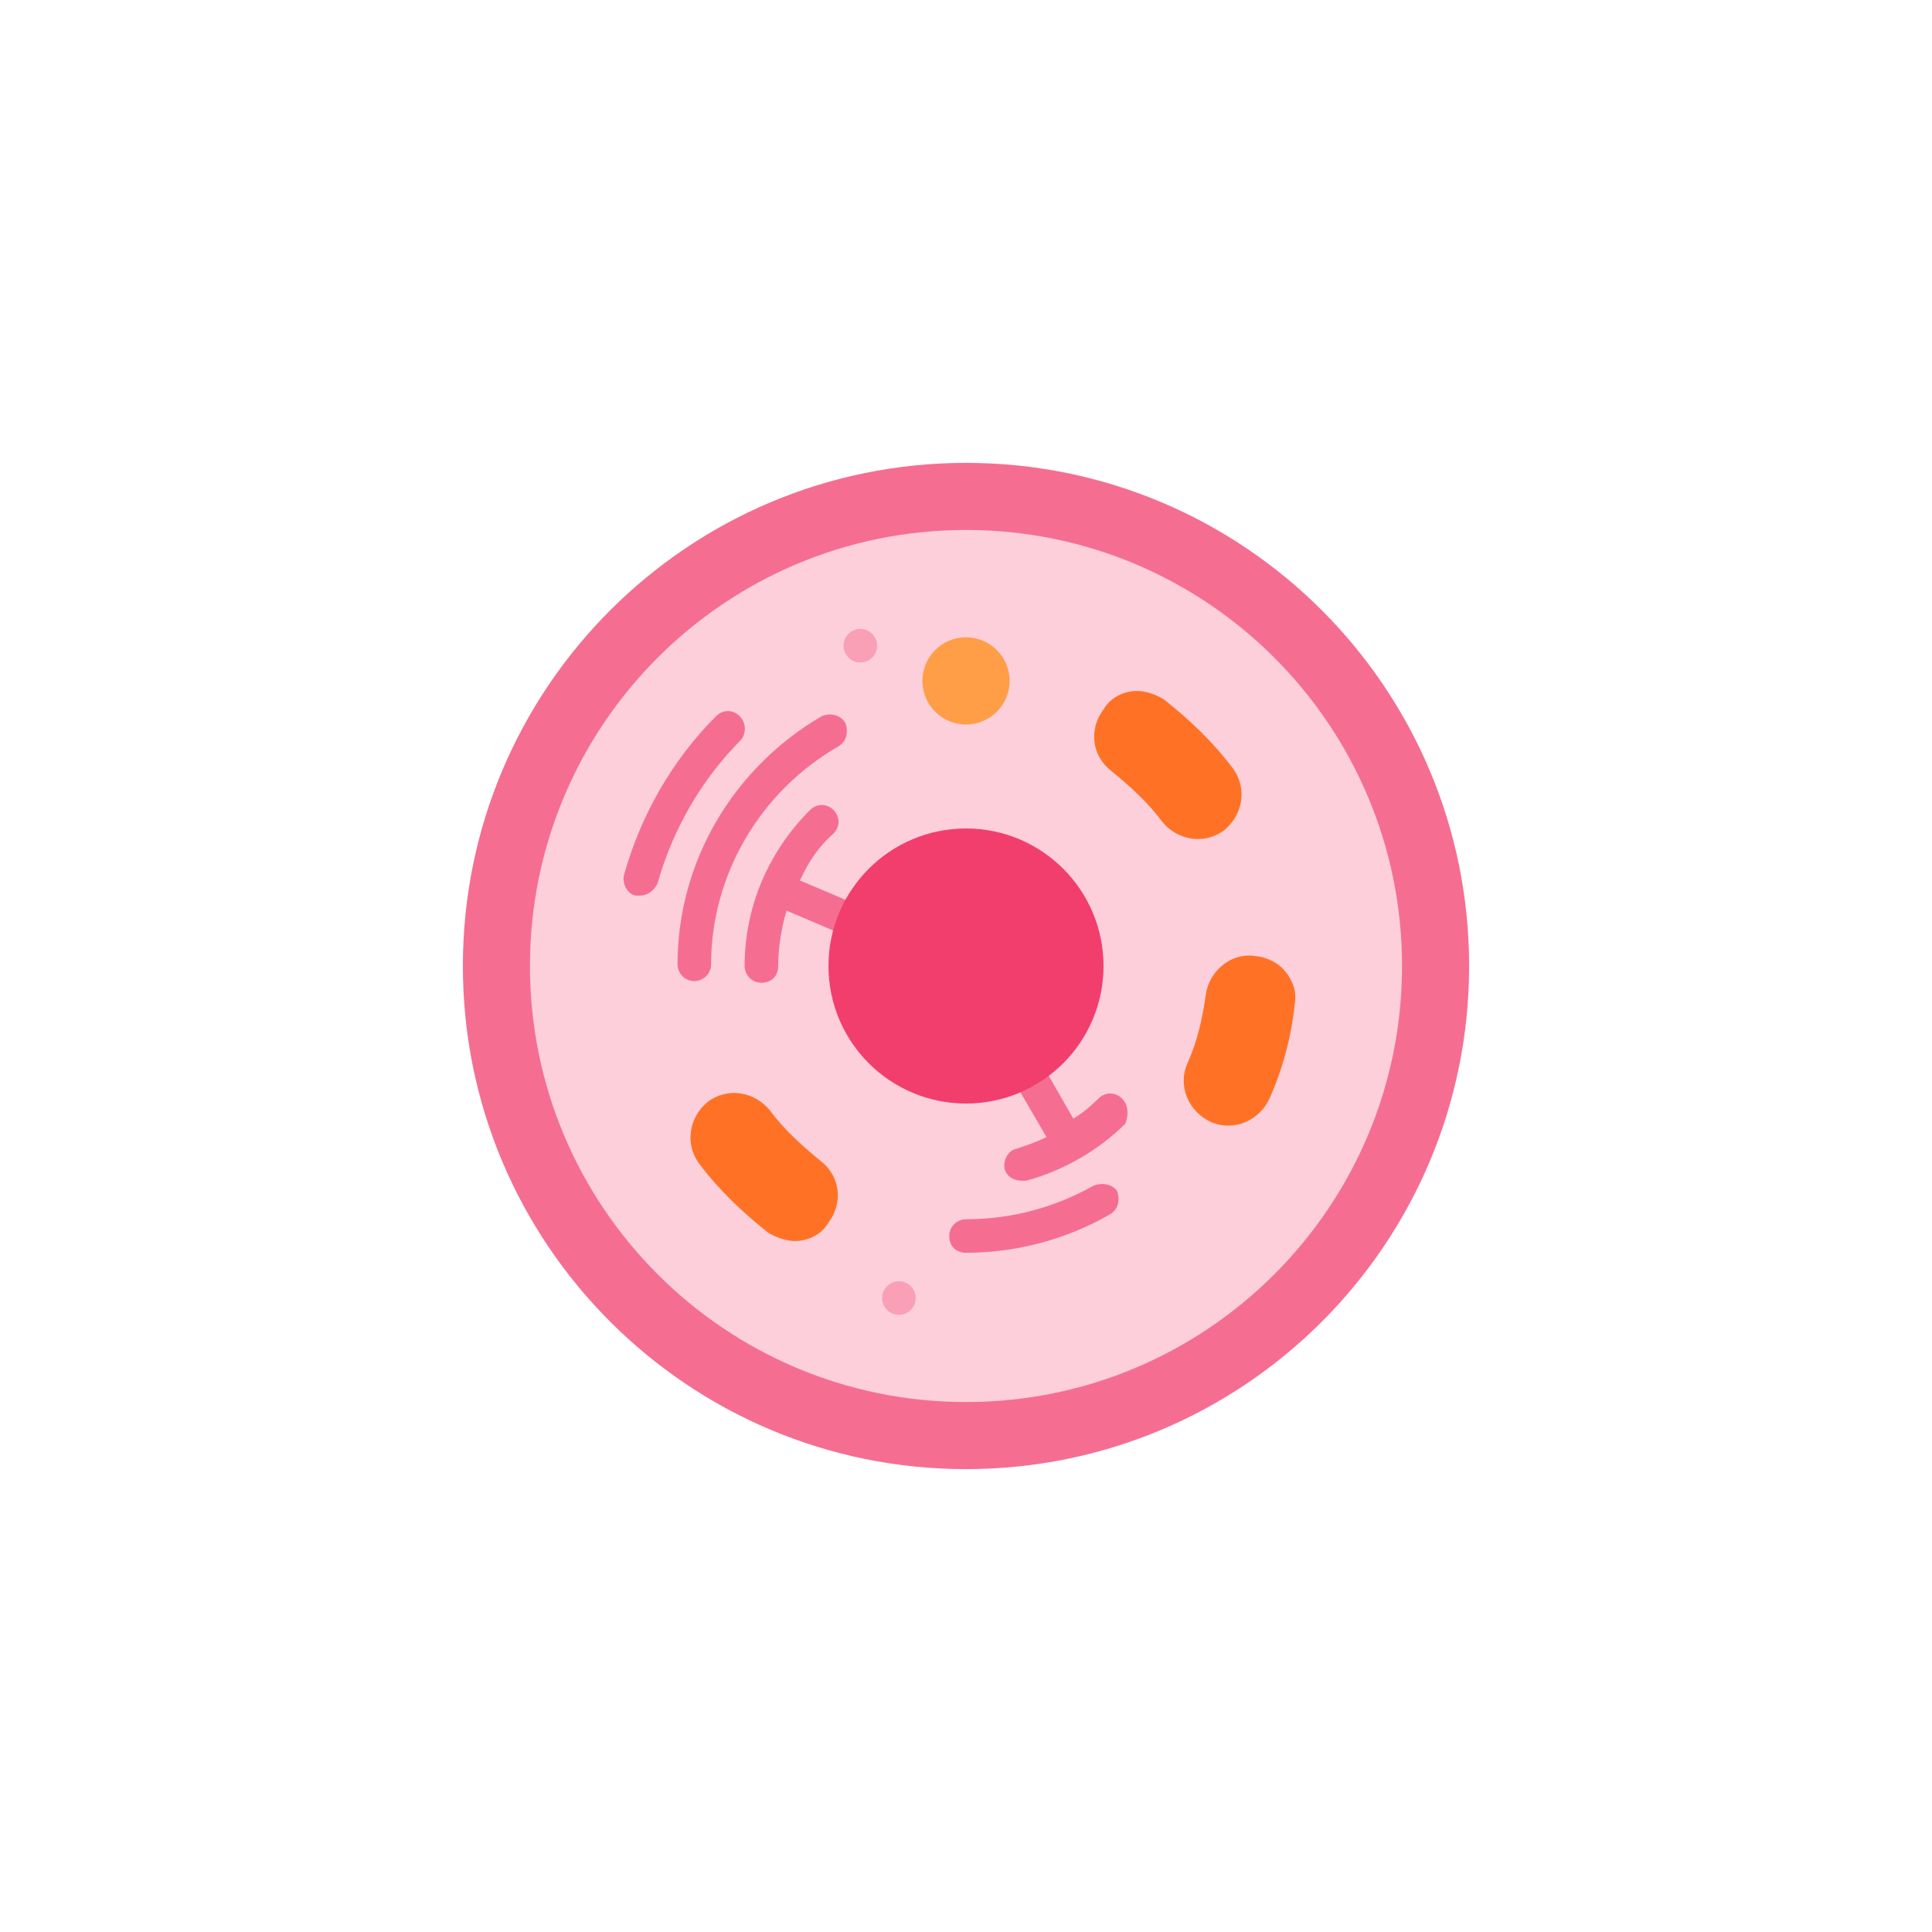
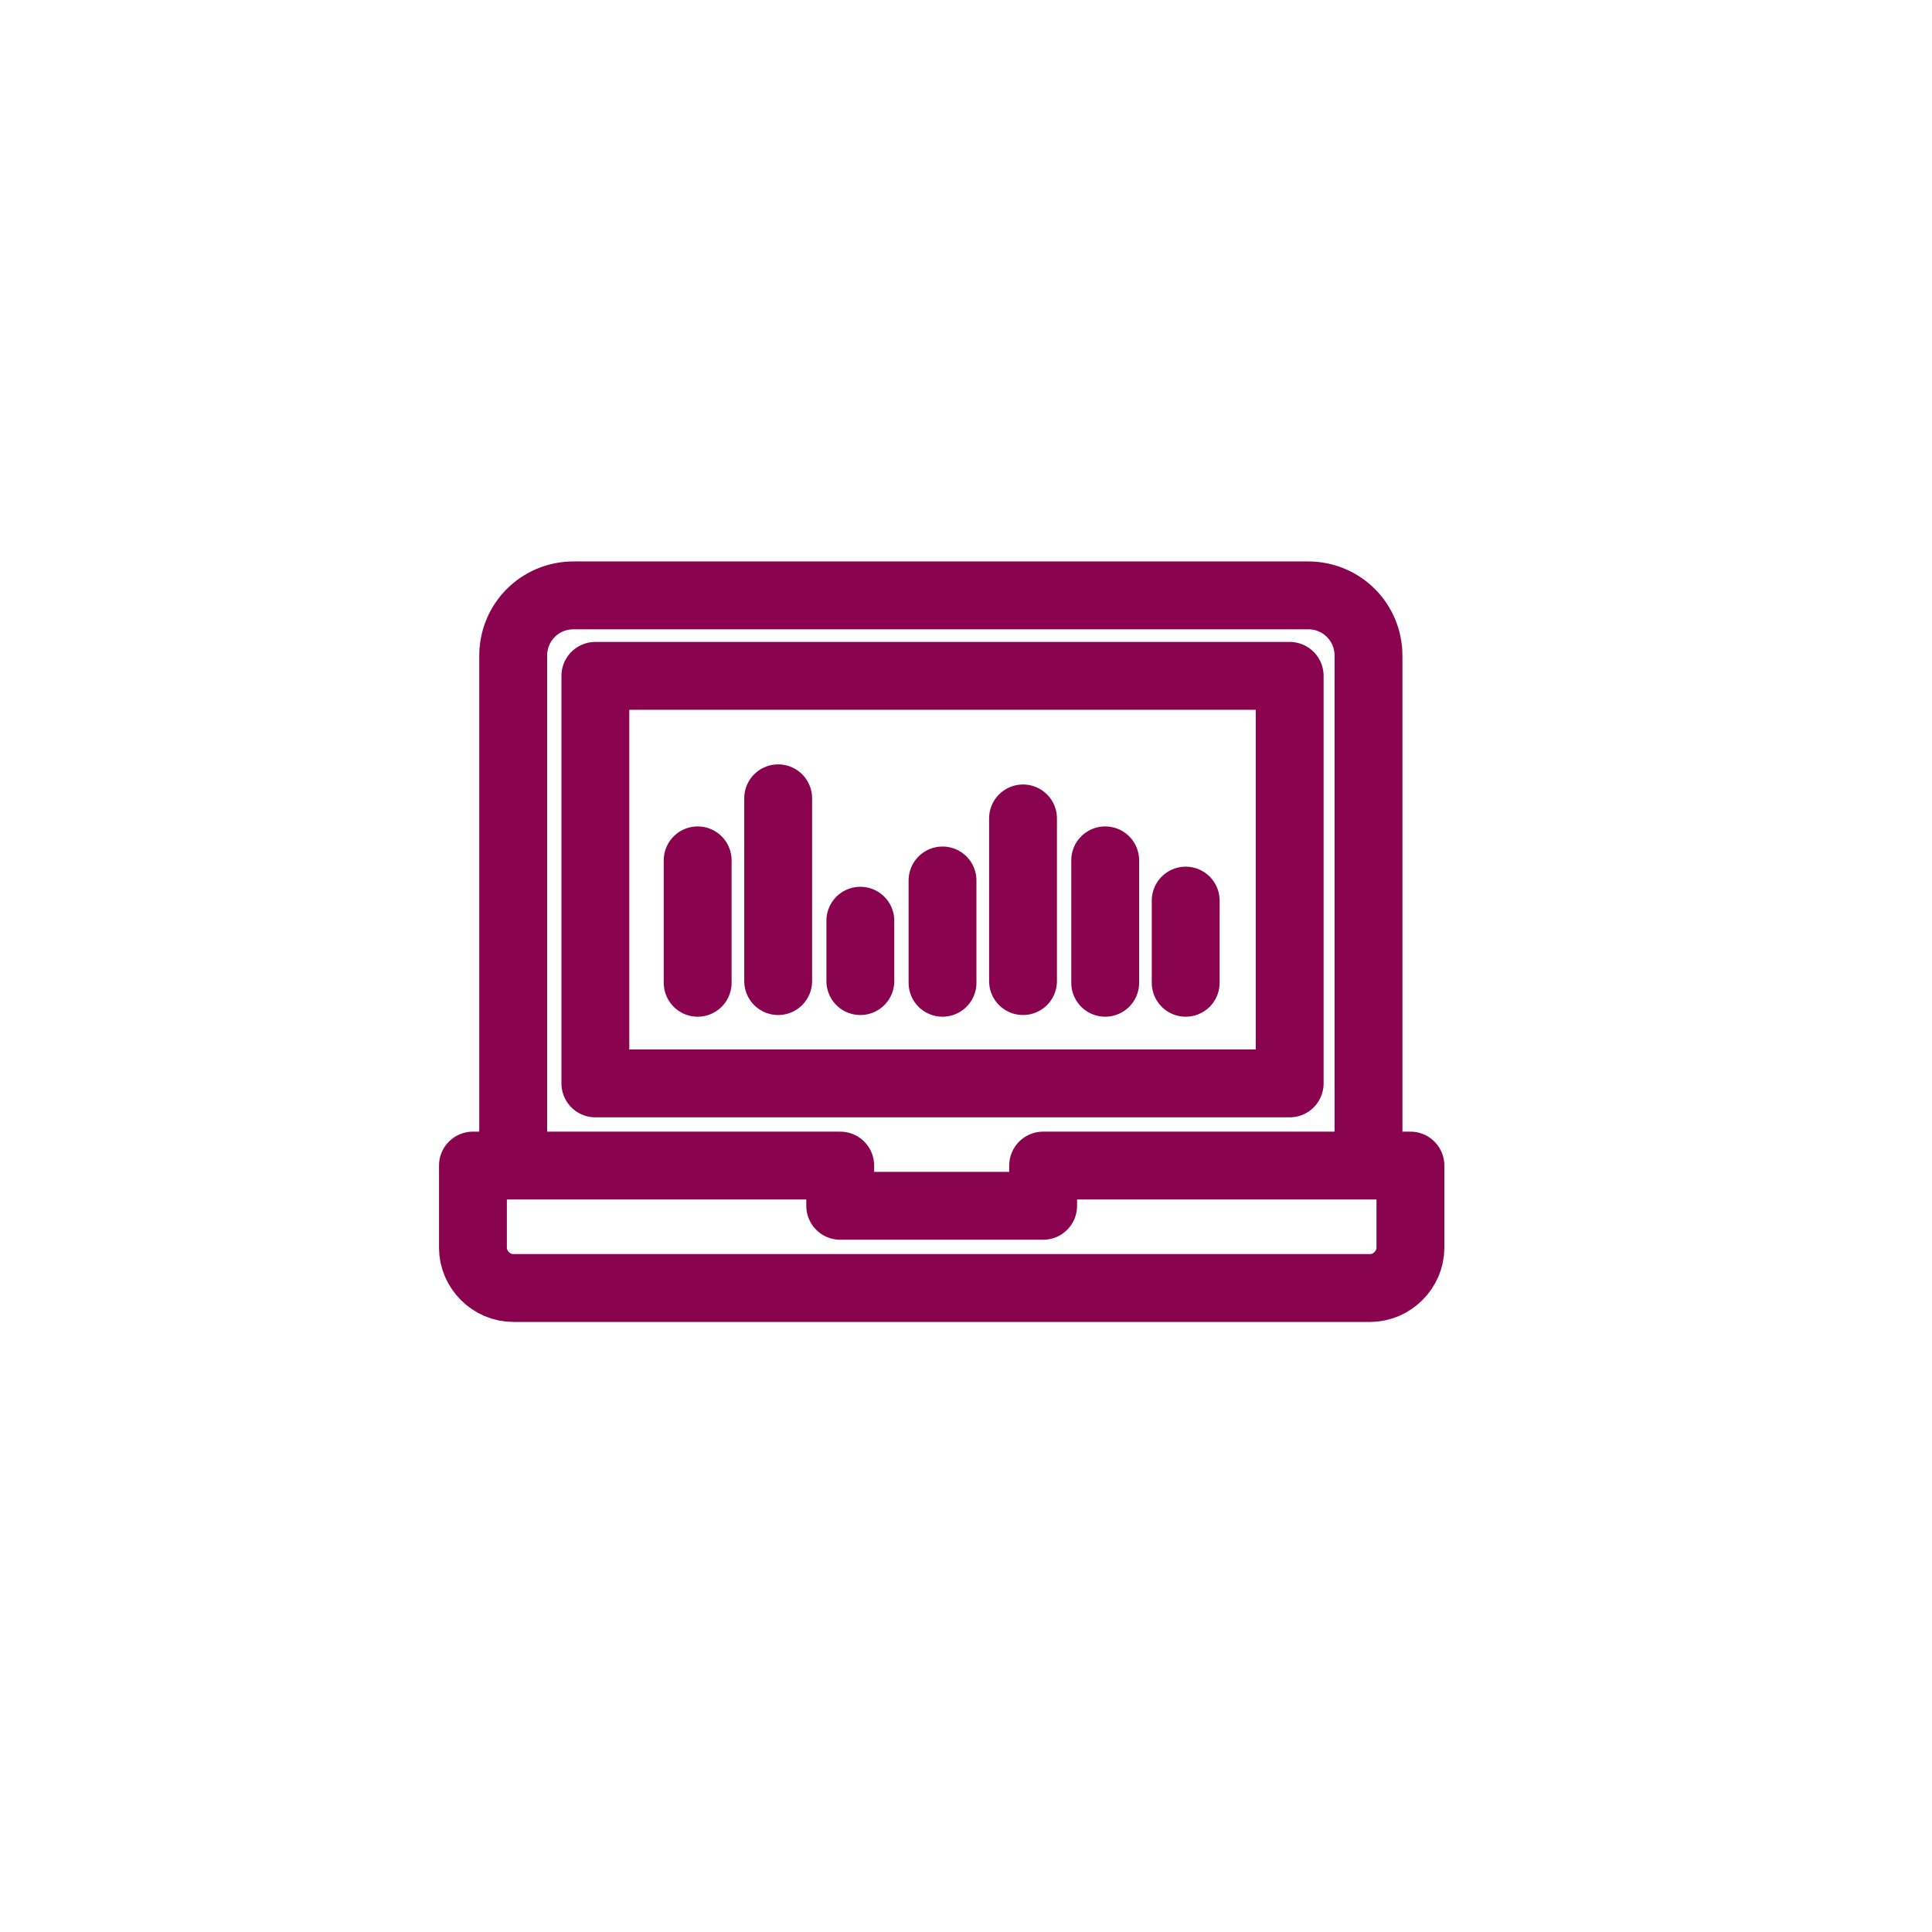
<svg xmlns="http://www.w3.org/2000/svg" version="1.1" id="svg2" x="0px" y="0px" viewBox="0 0 115.2 115.2" style="enable-background:new 0 0 115.2 115.2;" xml:space="preserve">
  <style type="text/css">
- 	.st0{fill:#F56E92;}
- 	.st1{fill:#FCCFDB;}
- 	.st2{fill:#F99FB6;}
- 	.st3{fill:#FF9E46;}
- 	.st4{fill:#FF7226;}
- 	.st5{fill:#F23E6D;}
+ 	.st0{fill:none;stroke:#8A034F;stroke-width:4.046;stroke-linecap:round;stroke-linejoin:round;stroke-miterlimit:10;}
</style>
-   <circle class="st0" cx="57.6" cy="57.6" r="30" />
-   <circle class="st1" cx="57.6" cy="57.6" r="26" />
-   <g>
-     <circle class="st2" cx="53.6" cy="77.4" r="1" />
-     <circle class="st2" cx="51.3" cy="38.5" r="1" />
-   </g>
-   <circle class="st3" cx="57.6" cy="40.6" r="2.6" />
-   <g>
-     <path class="st4" d="M47.4,74c-0.5,0-1.1-0.2-1.6-0.5c-1.5-1.2-2.9-2.5-4.1-4.1c-0.9-1.2-0.6-2.8,0.5-3.7c1.2-0.9,2.8-0.6,3.7,0.5   c0.8,1.1,1.9,2.1,3,3c1.2,0.9,1.4,2.5,0.5,3.7C49,73.6,48.2,74,47.4,74z" />
-     <path class="st4" d="M76.9,58.3c0.3,0.5,0.4,1,0.3,1.6c-0.2,1.9-0.7,3.8-1.5,5.6c-0.6,1.3-2.1,2-3.5,1.4c-1.3-0.6-2-2.1-1.4-3.5   c0.6-1.3,0.9-2.7,1.1-4.1c0.2-1.4,1.5-2.5,2.9-2.3C75.8,57.1,76.5,57.6,76.9,58.3z" />
-     <path class="st4" d="M67.8,41.2c0.5,0,1.1,0.2,1.6,0.5c1.5,1.2,2.9,2.5,4.1,4.1c0.9,1.2,0.6,2.8-0.5,3.7c-1.2,0.9-2.8,0.6-3.7-0.5   c-0.8-1.1-1.9-2.1-3-3c-1.2-0.9-1.4-2.5-0.5-3.7C66.2,41.6,67,41.2,67.8,41.2z" />
-   </g>
-   <g>
-     <path class="st0" d="M65.2,70.7c-2.3,1.3-4.9,2-7.6,2c-0.5,0-1,0.4-1,1s0.4,1,1,1c3,0,6-0.8,8.6-2.3c0.5-0.3,0.6-0.9,0.4-1.4   C66.3,70.6,65.7,70.5,65.2,70.7z" />
-     <path class="st0" d="M50,44.5c0.5-0.3,0.6-0.9,0.4-1.4c-0.3-0.5-0.9-0.6-1.4-0.4c-5.3,3.1-8.6,8.7-8.6,14.8c0,0.5,0.4,1,1,1   c0.5,0,1-0.4,1-1C42.4,52.2,45.3,47.2,50,44.5z" />
-     <path class="st0" d="M44.1,42.7c-0.4-0.4-1-0.4-1.4,0c-2.6,2.6-4.5,5.9-5.5,9.5c-0.1,0.5,0.2,1.1,0.7,1.2c0.1,0,0.2,0,0.3,0   c0.4,0,0.8-0.3,1-0.7c0.9-3.2,2.6-6.2,5-8.6C44.5,43.7,44.5,43.1,44.1,42.7z" />
-     <path class="st0" d="M49.7,49.7c0.4-0.4,0.4-1,0-1.4c-0.4-0.4-1-0.4-1.4,0c-2.5,2.5-3.9,5.8-3.9,9.3c0,0.5,0.4,1,1,1s1-0.4,1-1   c0-1.1,0.2-2.3,0.5-3.3l4,1.7l0.8-1.8l-4-1.7C48.2,51.4,48.8,50.5,49.7,49.7z" />
-     <path class="st0" d="M66.9,65.5c-0.4-0.4-1-0.4-1.4,0c-0.5,0.5-1,0.9-1.5,1.2L61.3,62l-1.7,1l2.8,4.8c-0.6,0.3-1.2,0.5-1.8,0.7   c-0.5,0.1-0.8,0.7-0.7,1.2c0.1,0.4,0.5,0.7,1,0.7c0.1,0,0.2,0,0.3,0c2.2-0.6,4.3-1.8,5.9-3.4C67.3,66.5,67.3,65.9,66.9,65.5z" />
-   </g>
-   <circle class="st5" cx="57.6" cy="57.6" r="8.2" />
+   <path class="st0" d="M70.7,53.7v4.9 M65.9,51.3v7.3 M61,48.8v9.7 M56.2,52.5v6.1 M51.3,54.9v3.6 M46.4,47.6v10.9 M41.6,51.3v7.3   M62.2,69.5v2.4H50.1v-2.4H28.2v4.9c0,1.3,1.1,2.4,2.4,2.4h51.1c1.3,0,2.4-1.1,2.4-2.4v-4.9H62.2z M30.6,69.5V39.1  c0-2,1.6-3.6,3.6-3.6H78c2,0,3.6,1.6,3.6,3.6v30.4 M76.8,64.6H56.2H35.5V40.3h41.4V64.6z" />
</svg>
